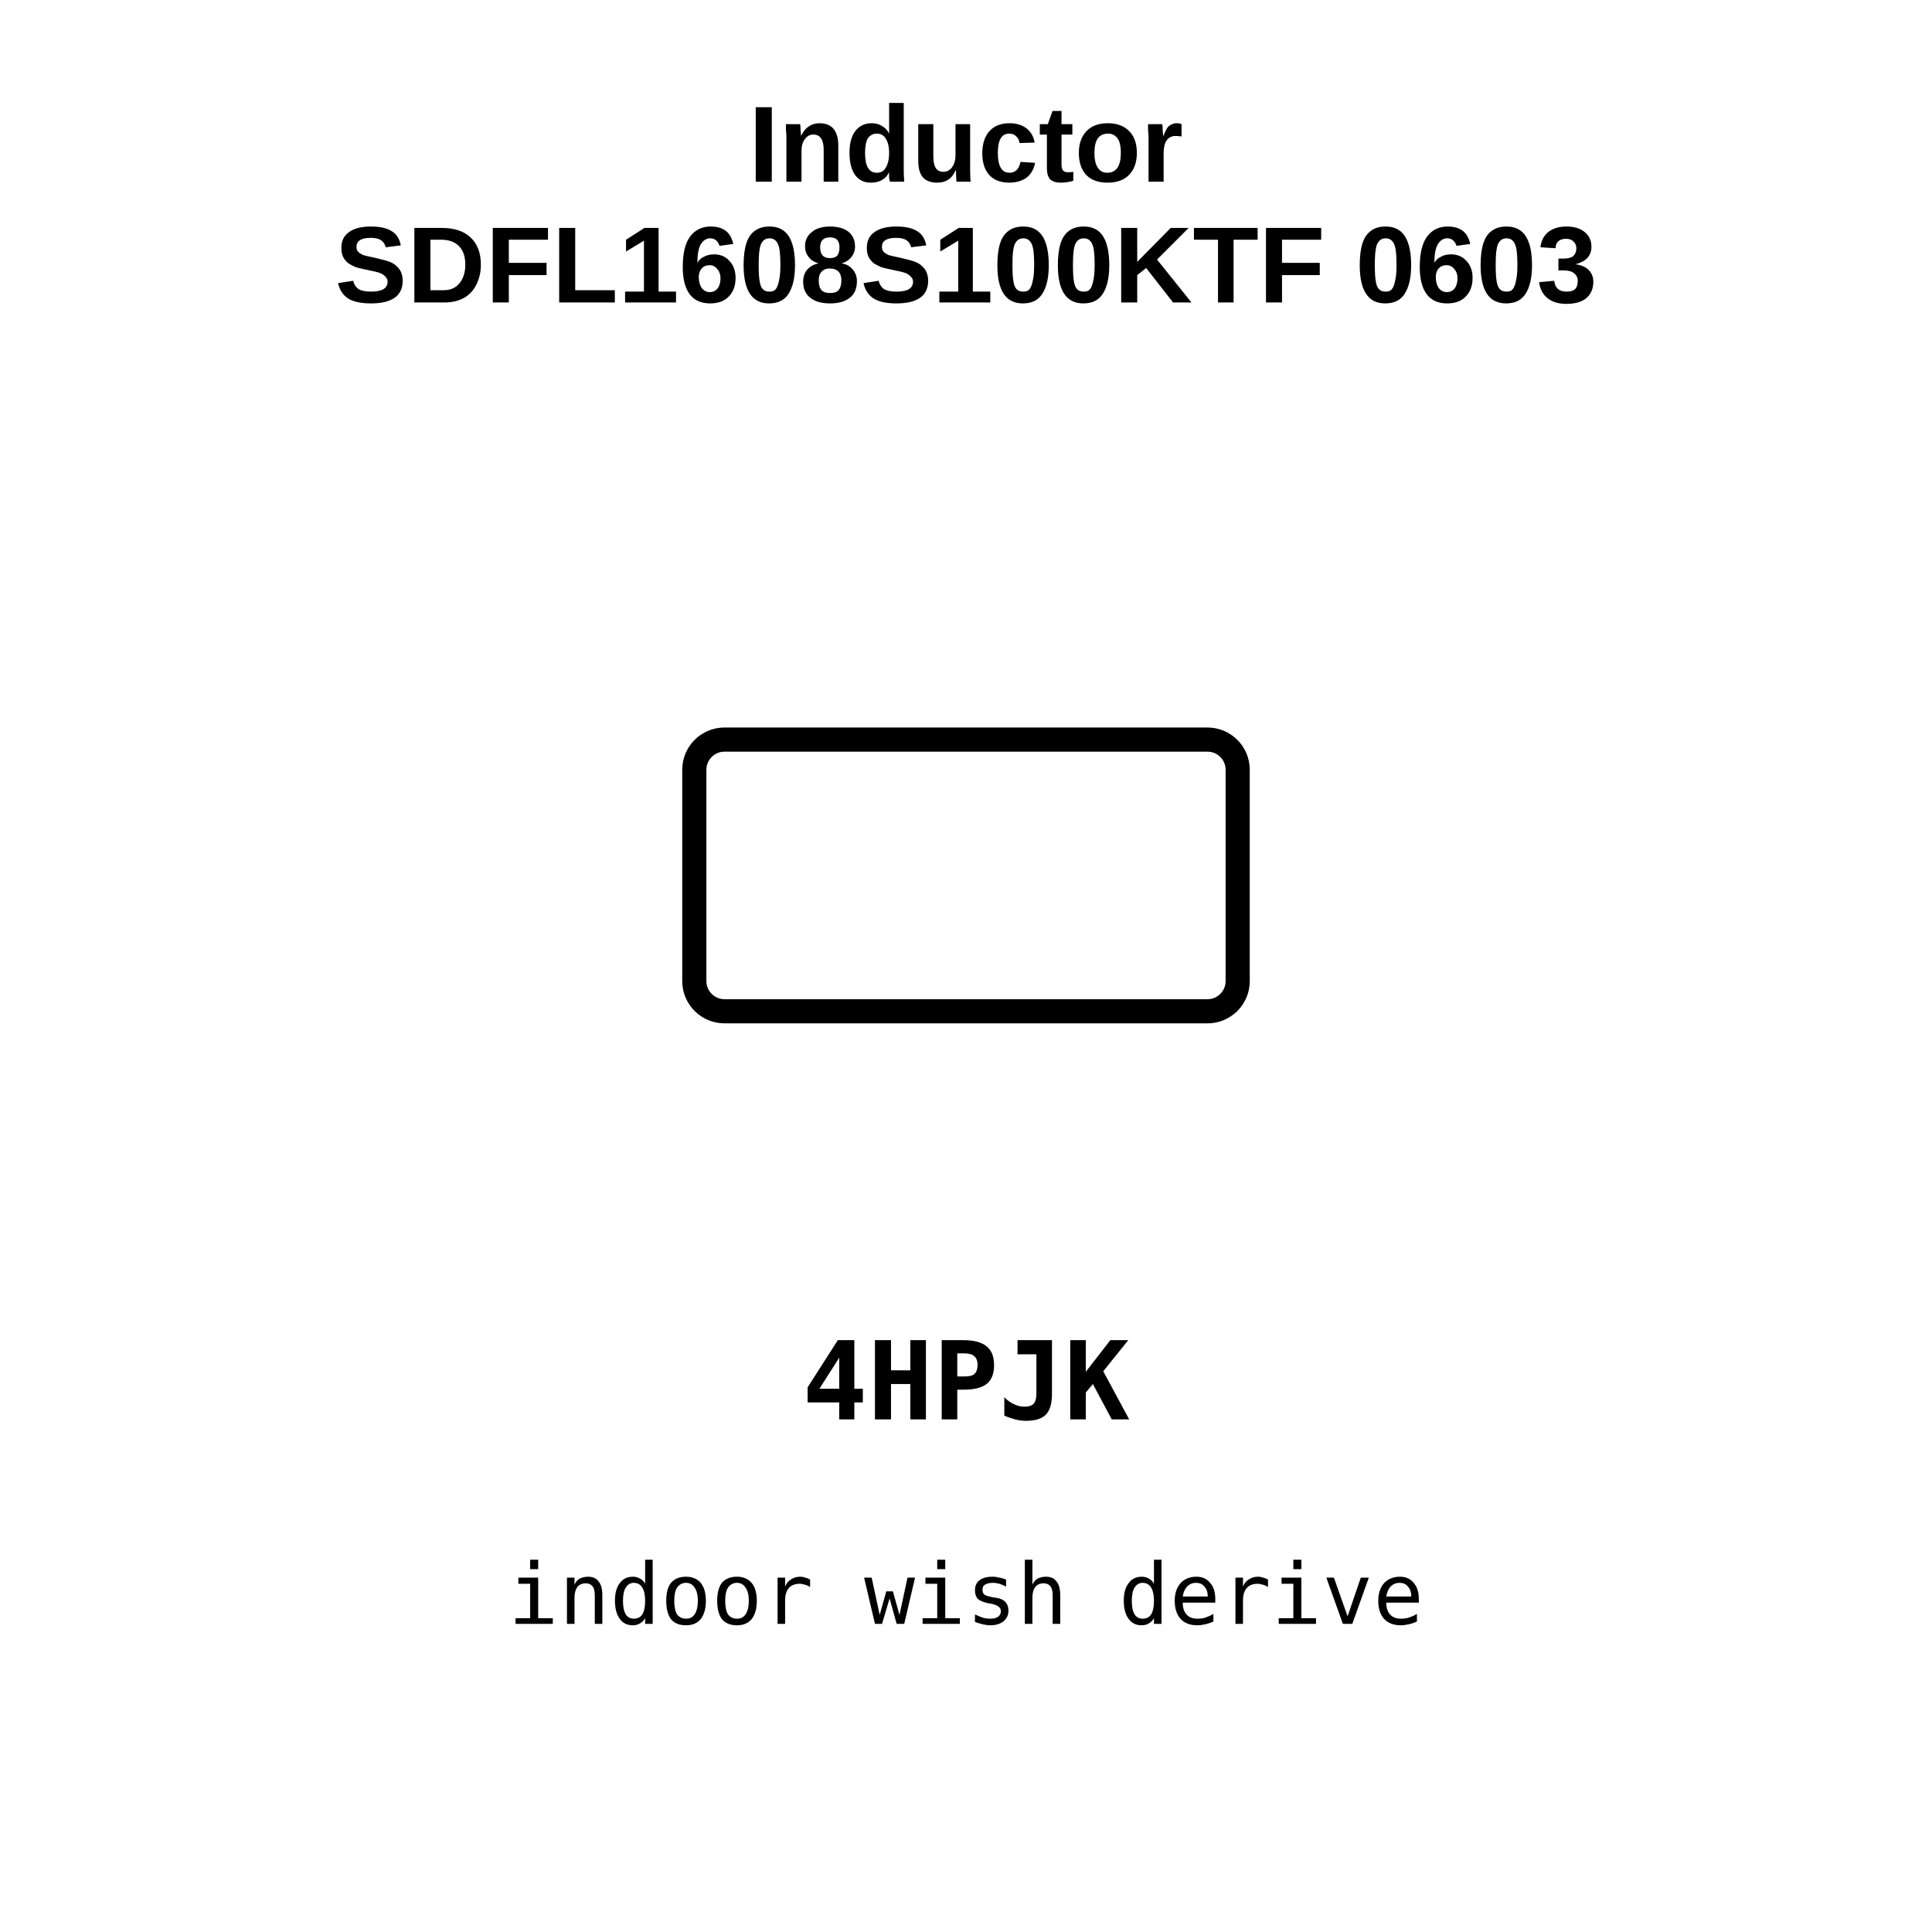
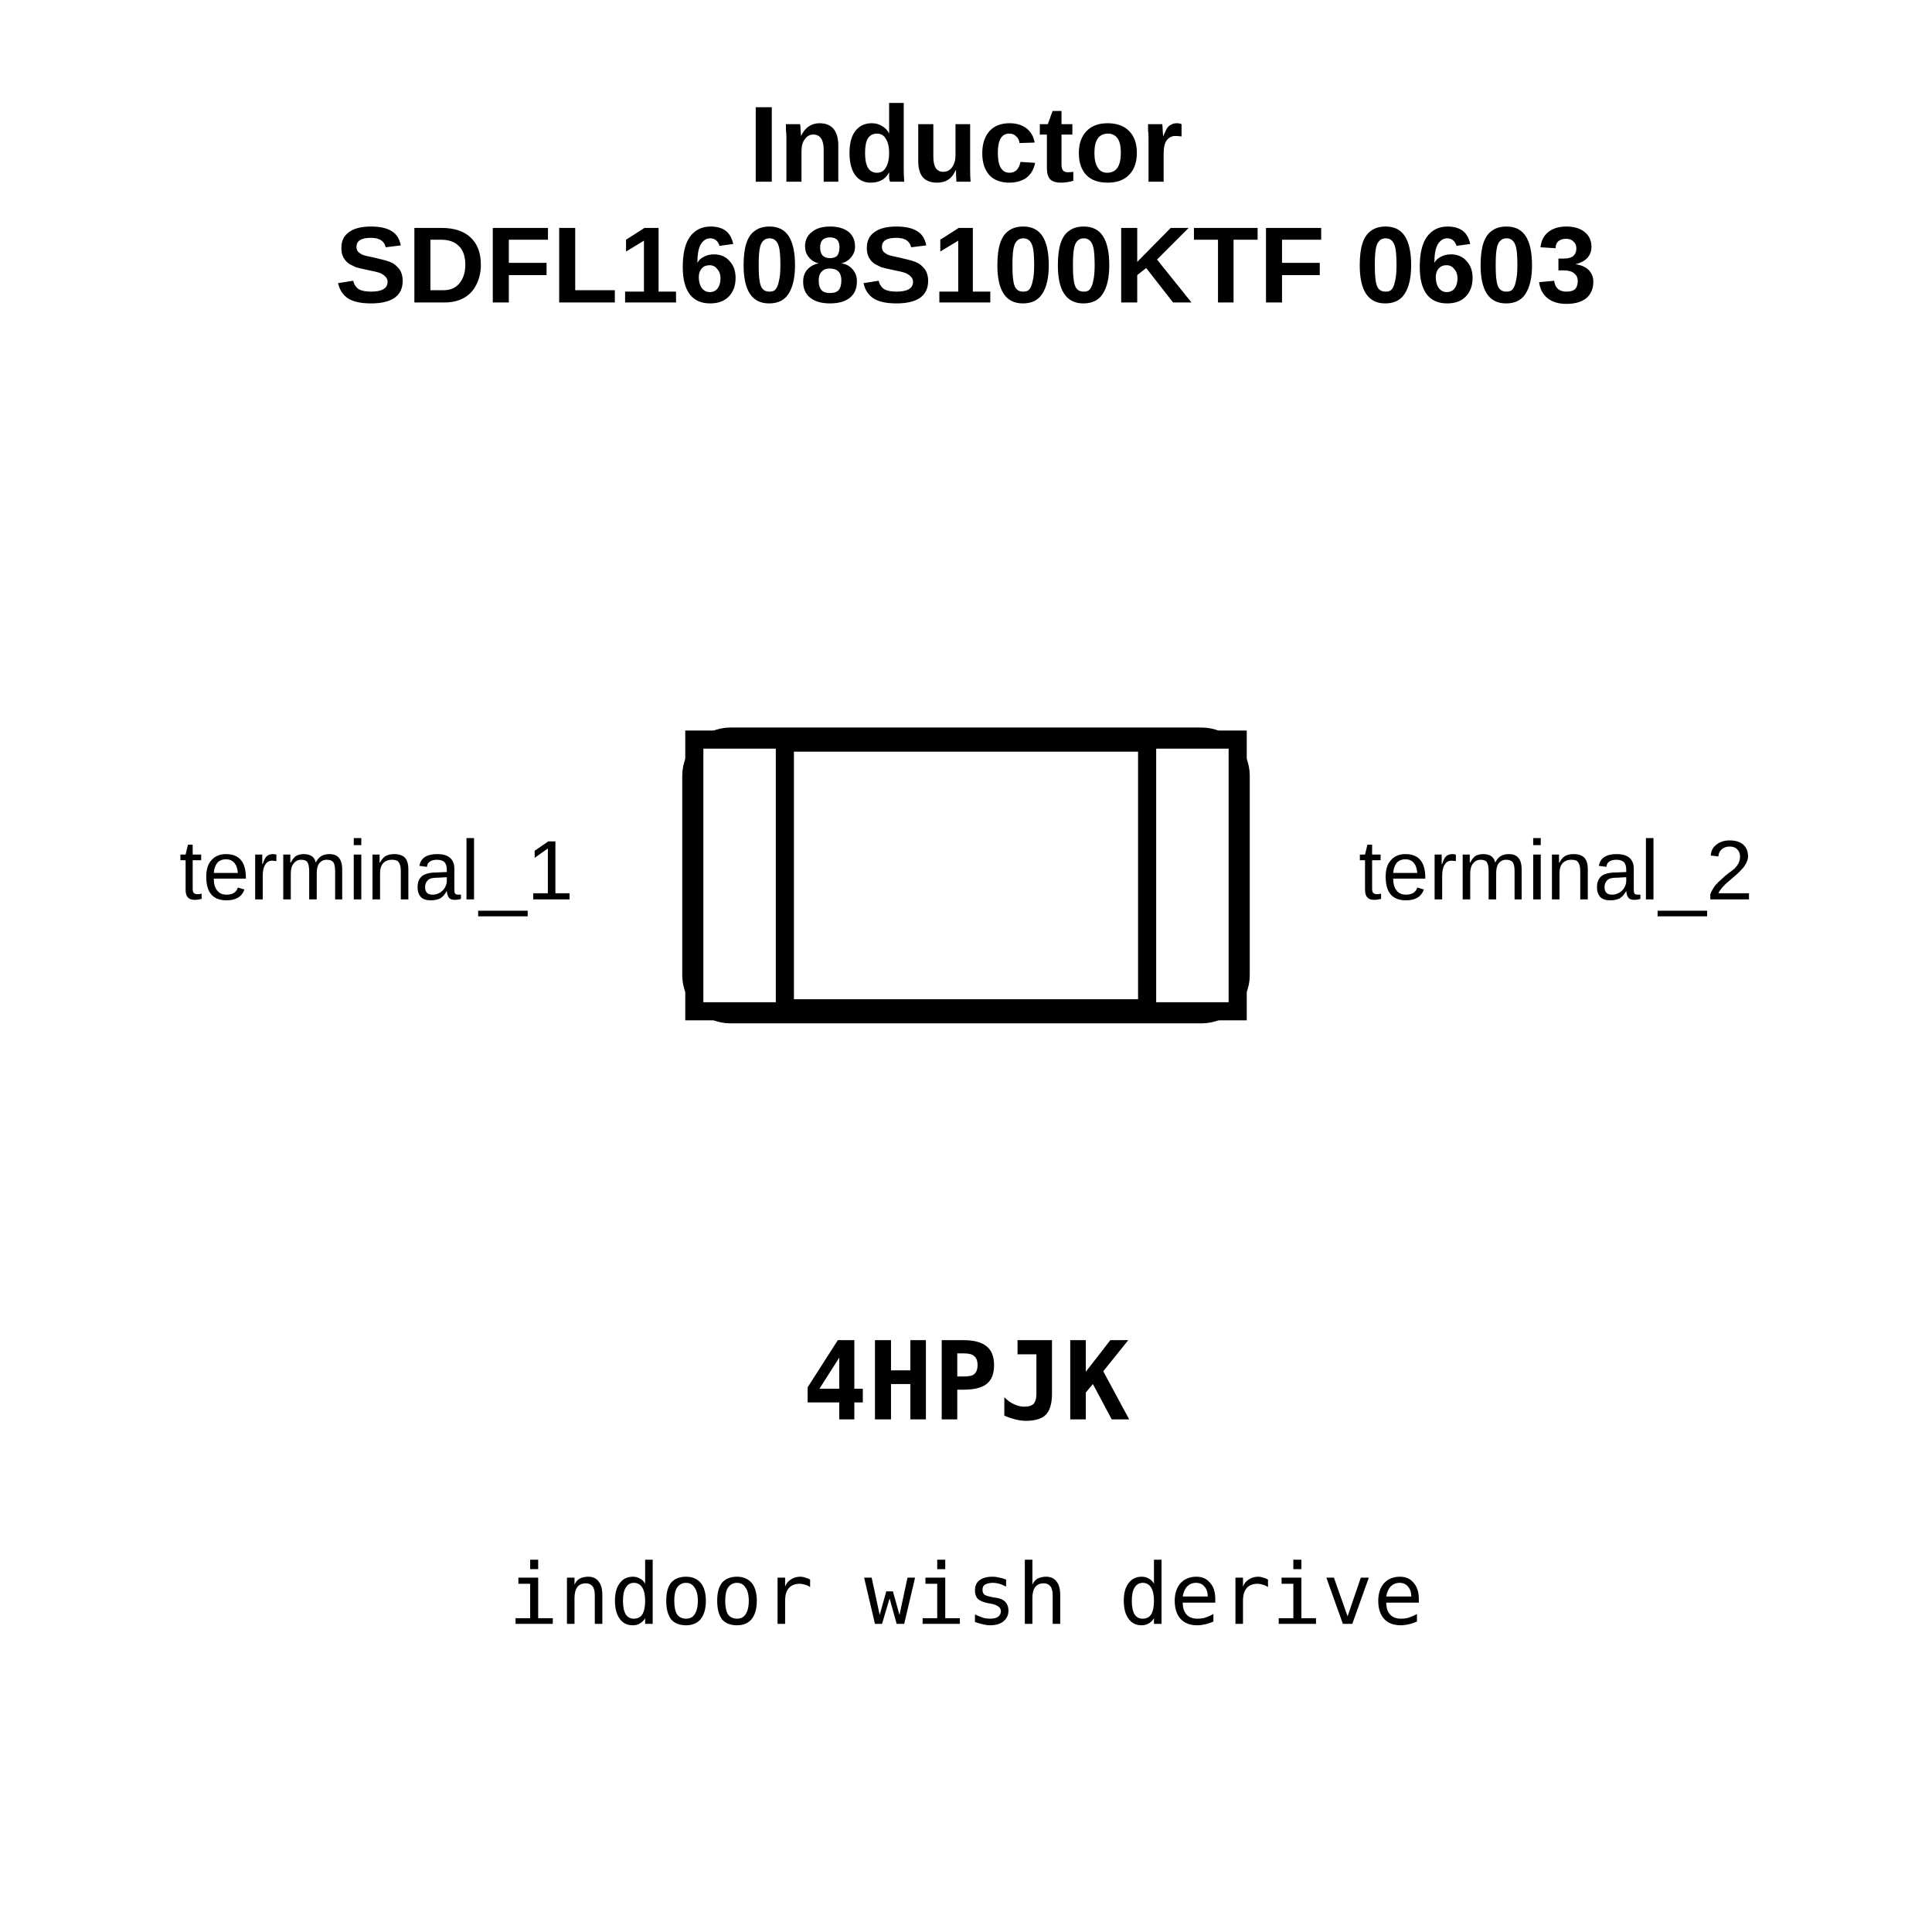
<svg xmlns="http://www.w3.org/2000/svg" width="64mm" height="64mm" viewBox="0 0 64 64">
  <rect x="0" y="0" width="64" height="64" fill="#FFFFFF" stroke="none" />
  <text x="32" y="5" font-family="Arial, sans-serif" font-size="3.6" font-weight="bold" text-anchor="middle" dominant-baseline="middle" fill="#000000">Inductor</text>
  <text x="32" y="9" font-family="Arial, sans-serif" font-size="3.6" font-weight="bold" text-anchor="middle" dominant-baseline="middle" fill="#000000">SDFL1608S100KTF 0603</text>
-   <rect x="23" y="24.5" width="18" height="9" rx="1" ry="1" fill="#FFFFFF" stroke="#000000" stroke-width="0.8" />
+   <rect x="23" y="24.5" width="18" height="9" rx="1.2" ry="1.2" fill="#FFFFFF" stroke="#000000" stroke-width="0.8" />
+   <rect x="23" y="24.5" width="3" height="9" fill="#FFFFFF" stroke="#000000" stroke-width="0.6" class="pad" />
+   <rect x="38" y="24.5" width="3" height="9" fill="#FFFFFF" stroke="#000000" stroke-width="0.6" class="pad" />
+   <text x="19" y="29" font-family="Arial, sans-serif" font-size="2.8" text-anchor="end" dominant-baseline="middle" fill="#000000">terminal_1</text>
+   <text x="45" y="29" font-family="Arial, sans-serif" font-size="2.8" text-anchor="start" dominant-baseline="middle" fill="#000000">terminal_2</text>
  <text x="32" y="46" font-family="Consolas, monospace" font-size="3.6" font-weight="bold" text-anchor="middle" dominant-baseline="middle" fill="#000000">4HPJK</text>
  <text x="32" y="53" font-family="Consolas, monospace" font-size="2.8" text-anchor="middle" dominant-baseline="middle" fill="#000000">indoor wish derive</text>
</svg>
